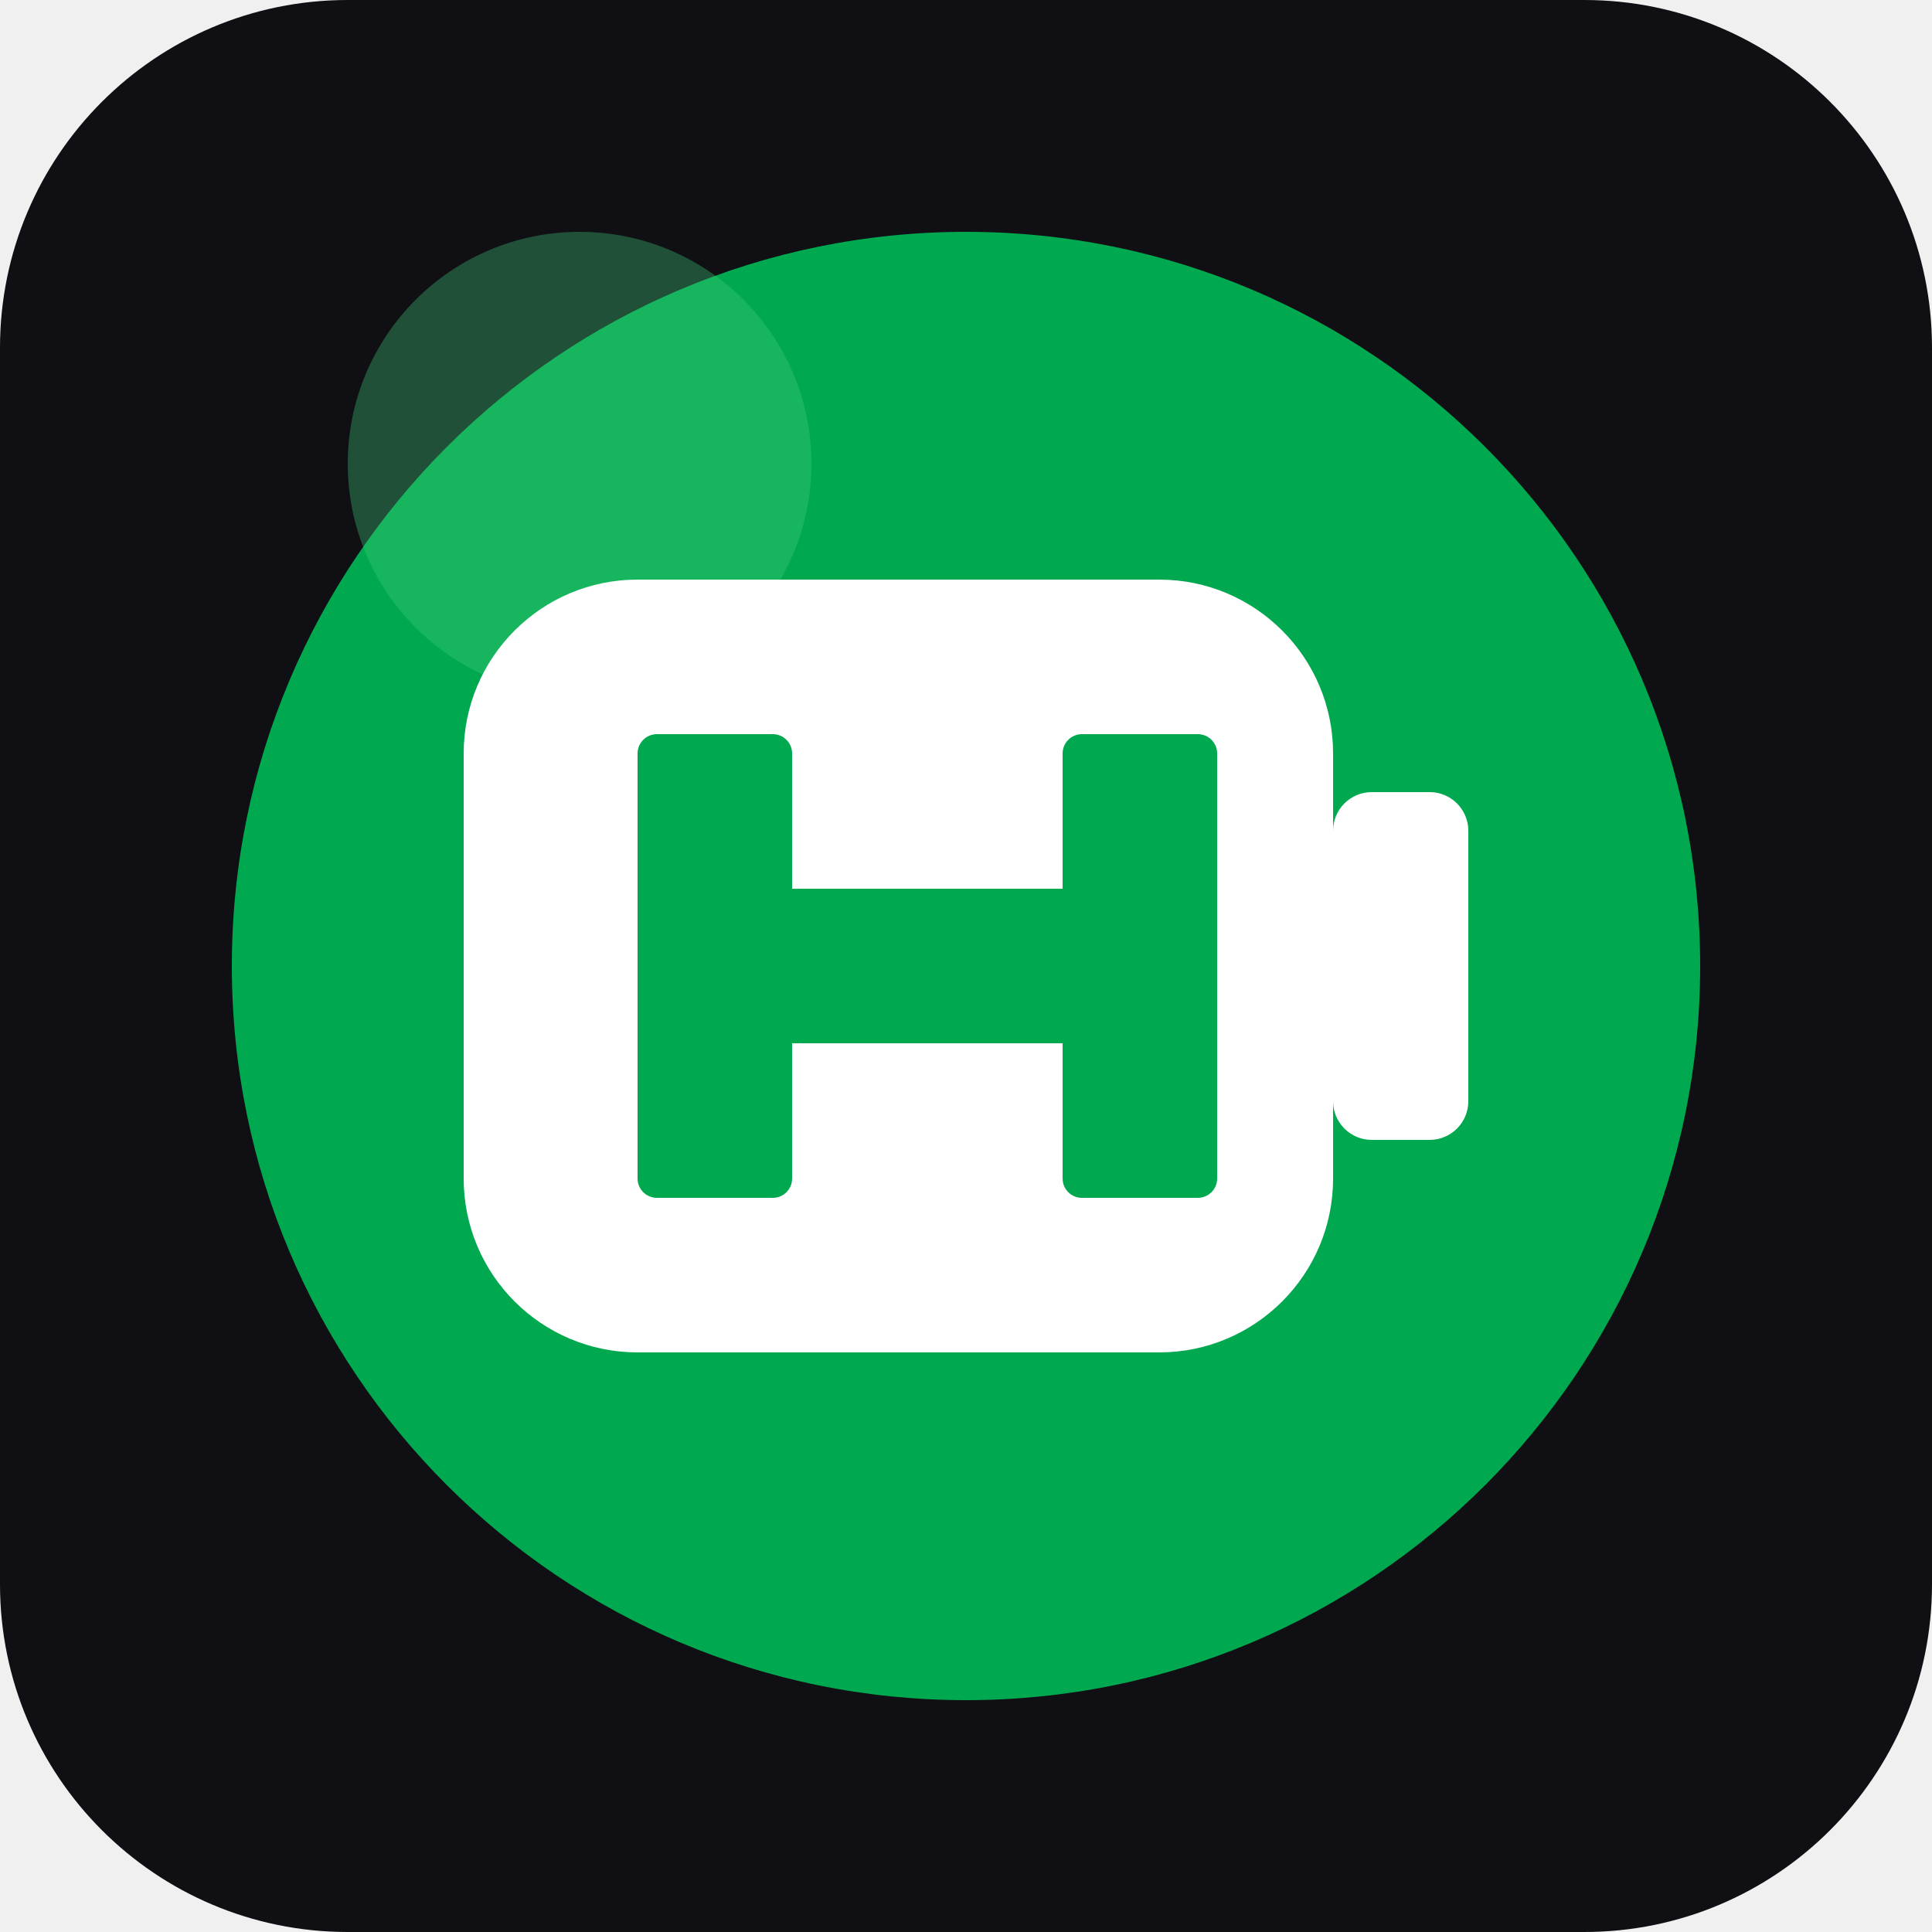
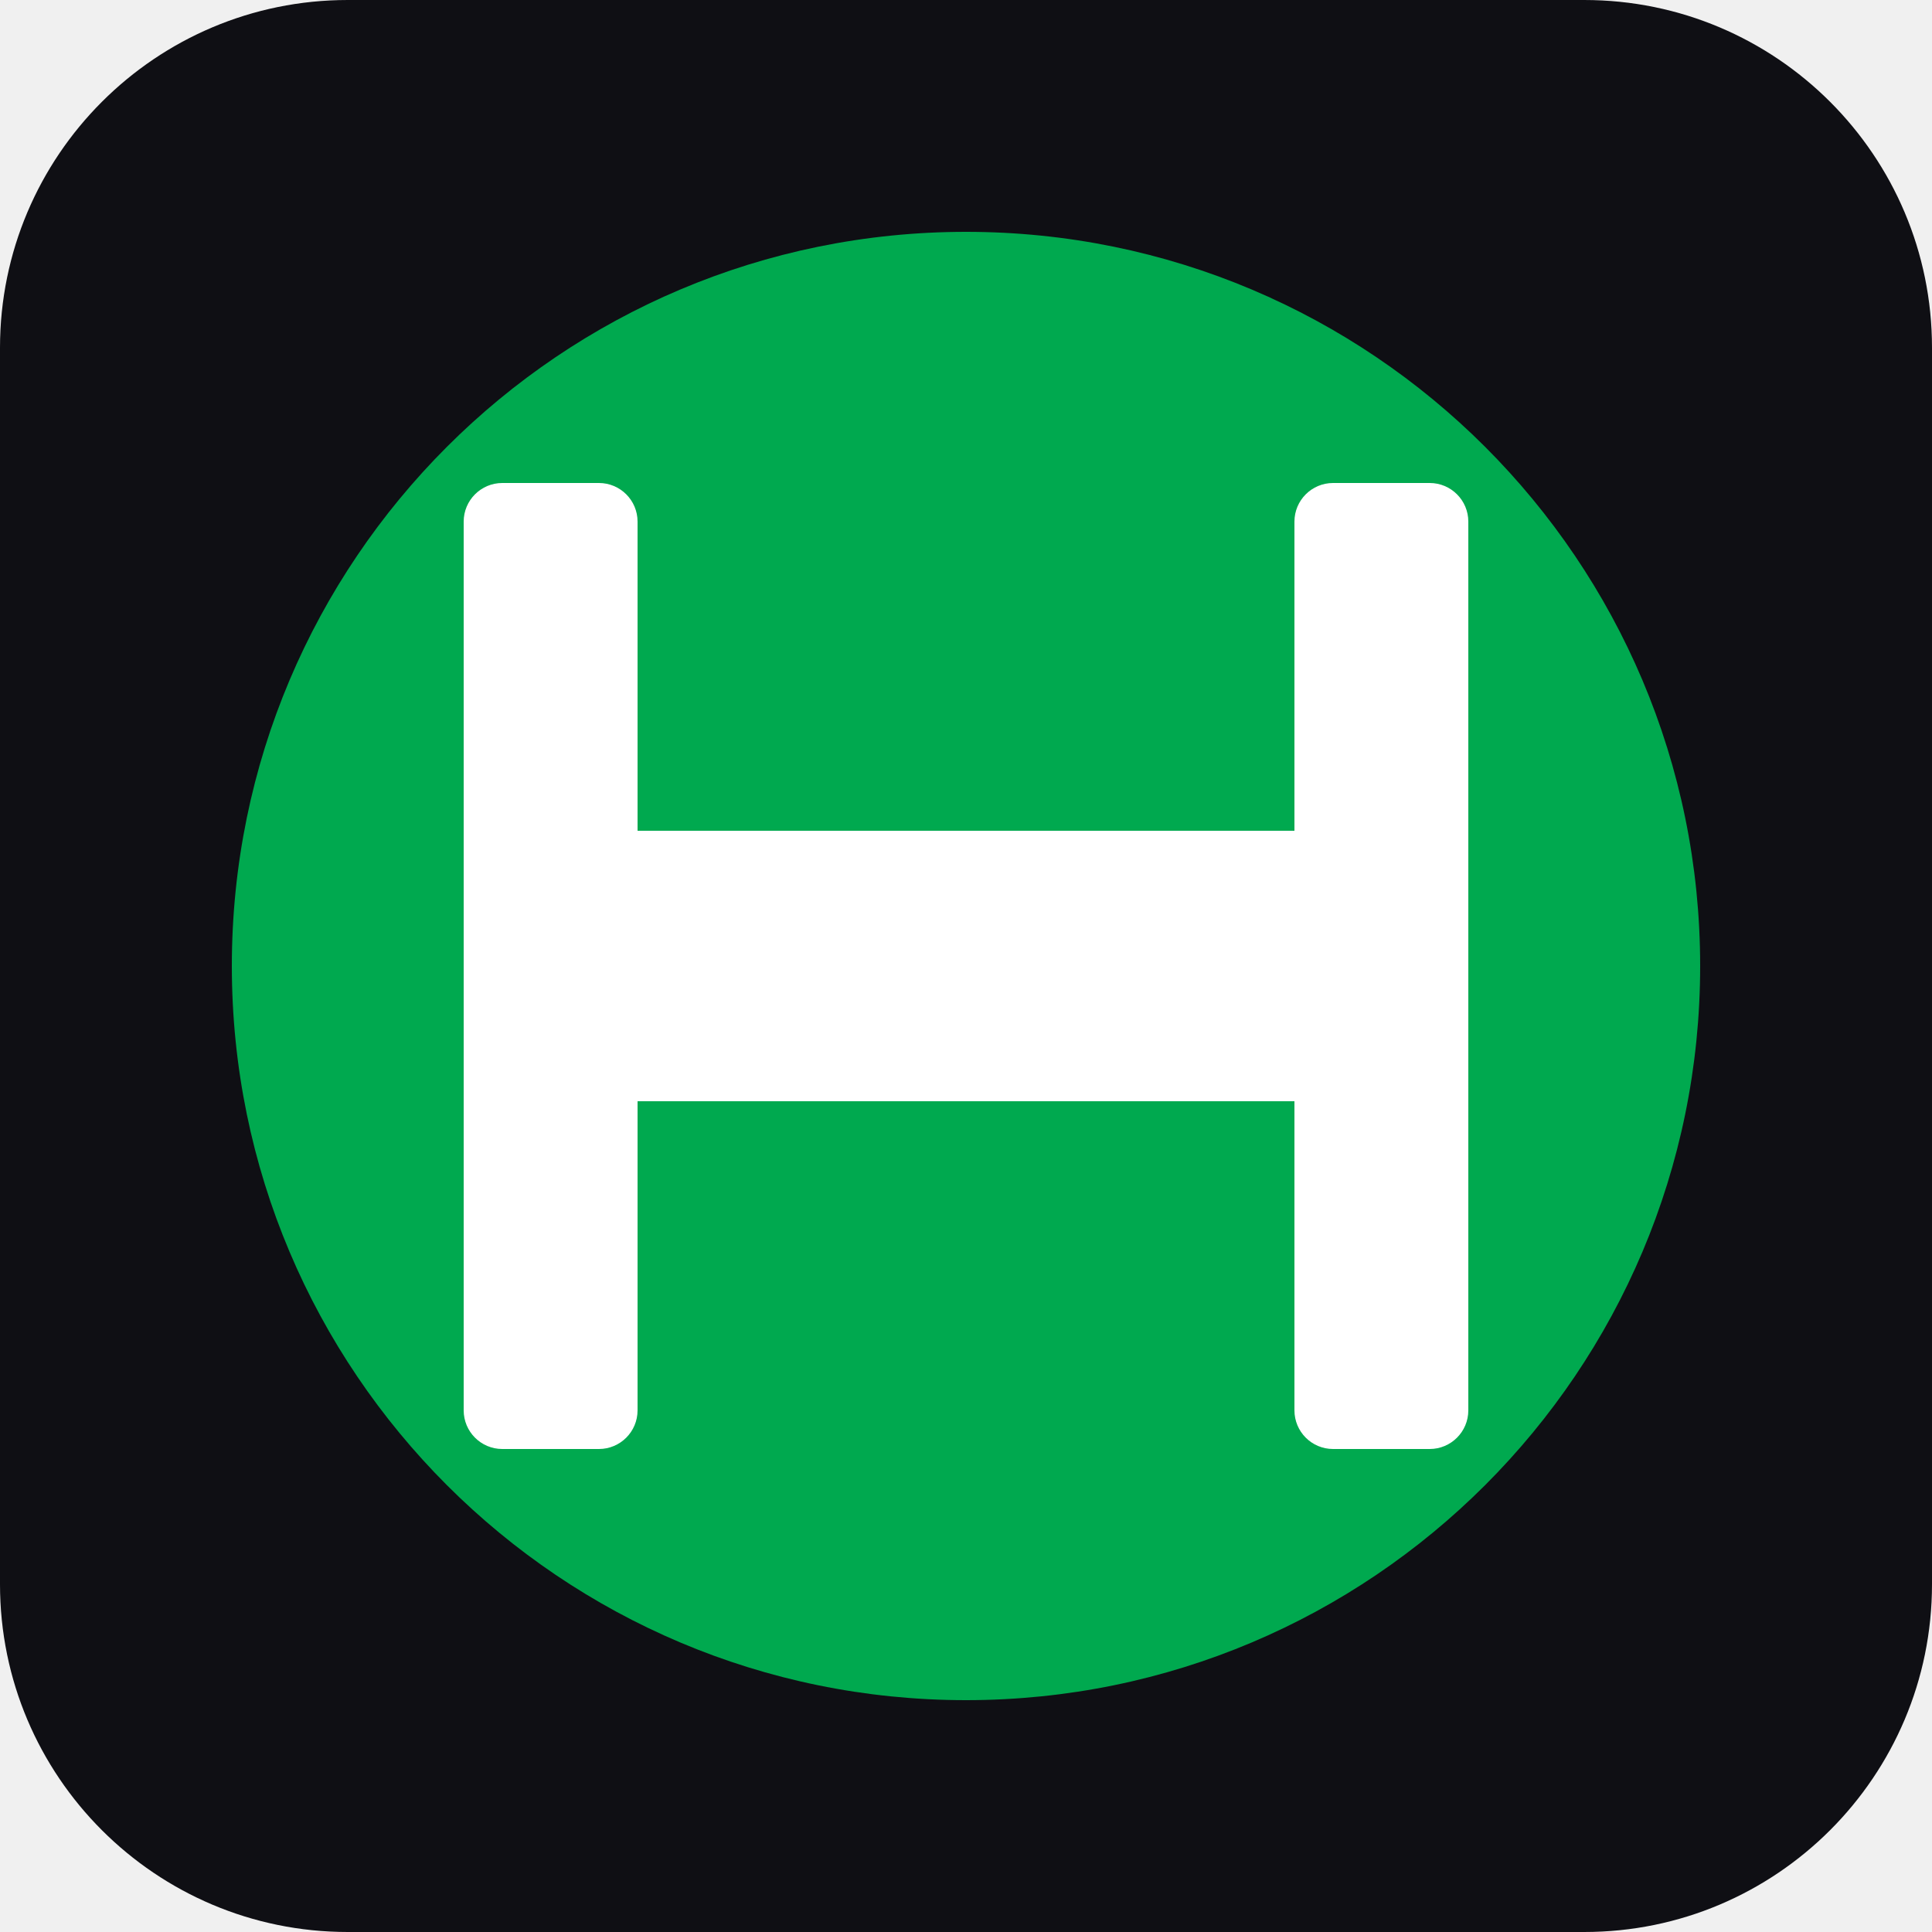
<svg xmlns="http://www.w3.org/2000/svg" viewBox="0 0 100 100">
  <rect x="0" y="0" width="100" height="100" rx="18" fill="#0F0F14" />
  <circle cx="50" cy="50" r="38" fill="#00A94F" />
-   <circle cx="30" cy="24" r="12" fill="#3ECB7A" opacity="0.35" />
-   <rect x="24" y="30" width="45" height="40" rx="9" fill="#FFFFFF" />
-   <rect x="69" y="41" width="7" height="18" rx="2" fill="#FFFFFF" />
-   <rect x="33" y="38" width="8" height="24" rx="1" fill="#00A94F" />
-   <rect x="55" y="38" width="8" height="24" rx="1" fill="#00A94F" />
-   <rect x="33" y="46" width="30" height="8" rx="1" fill="#00A94F" />
+   <rect x="24" y="25" width="9" height="50" rx="2" fill="#FFFFFF" />
+   <rect x="67" y="25" width="9" height="50" rx="2" fill="#FFFFFF" />
+   <rect x="24" y="43" width="52" height="14" rx="2" fill="#FFFFFF" />
</svg>
